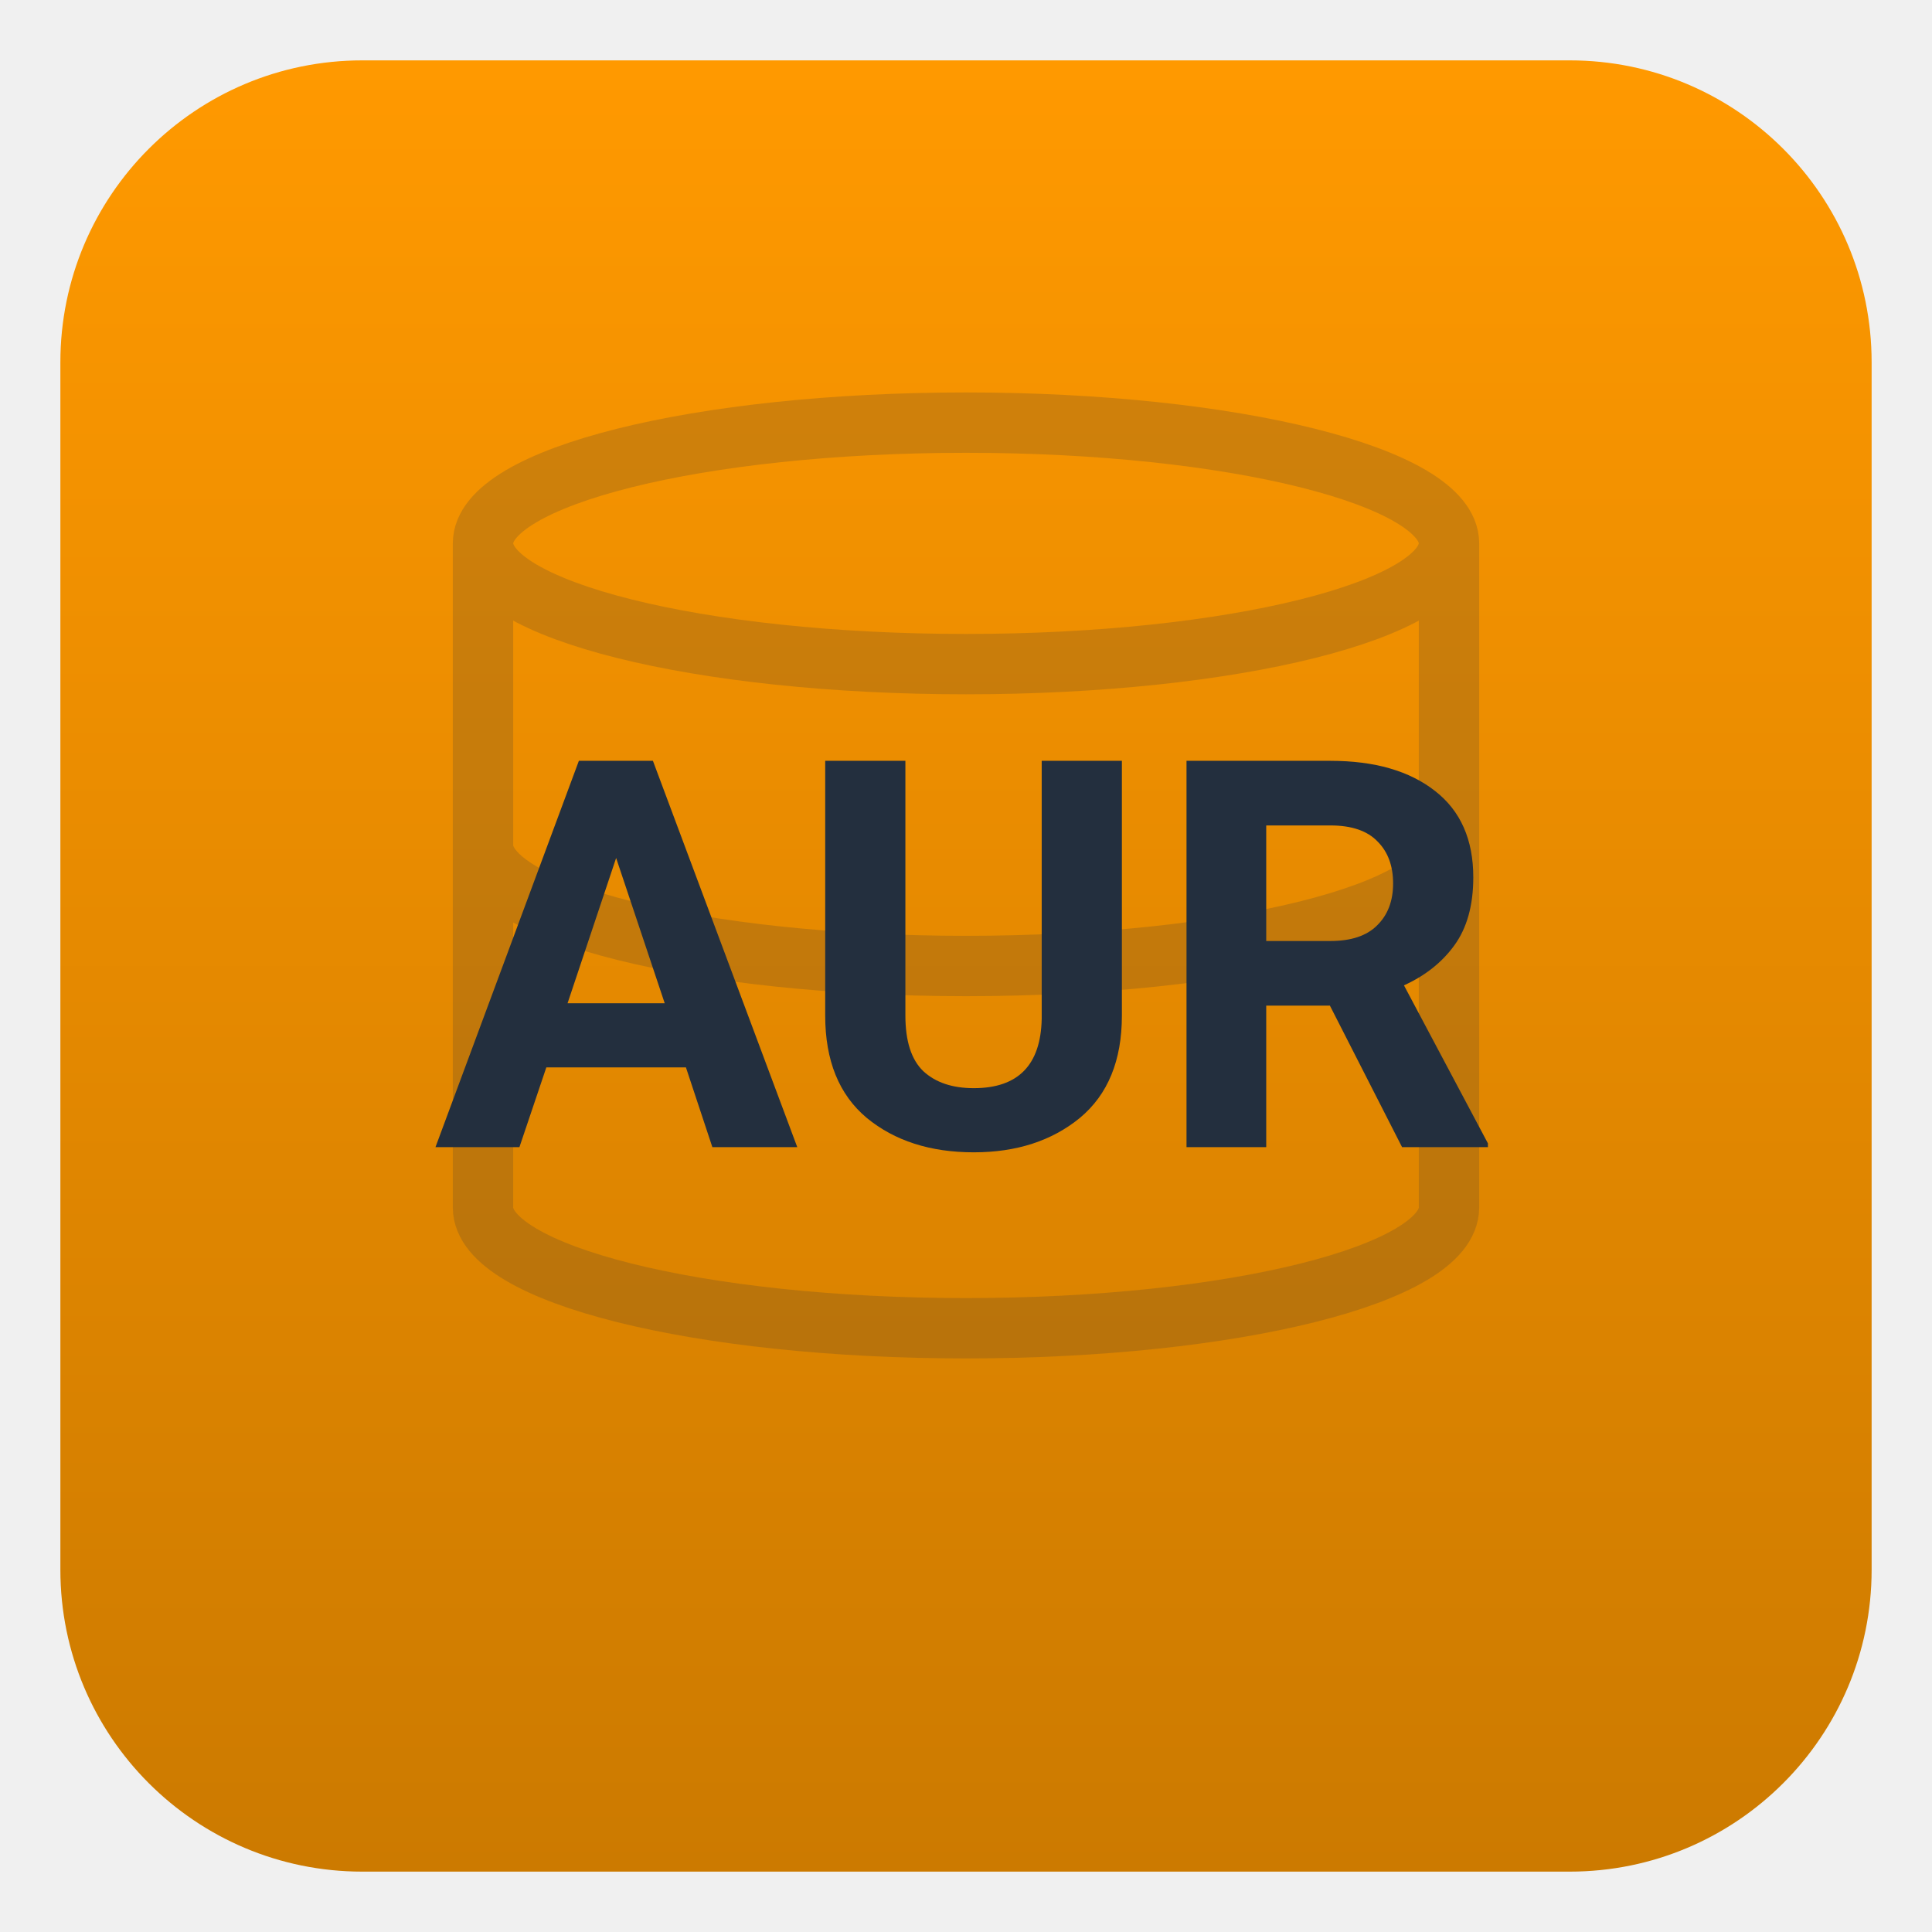
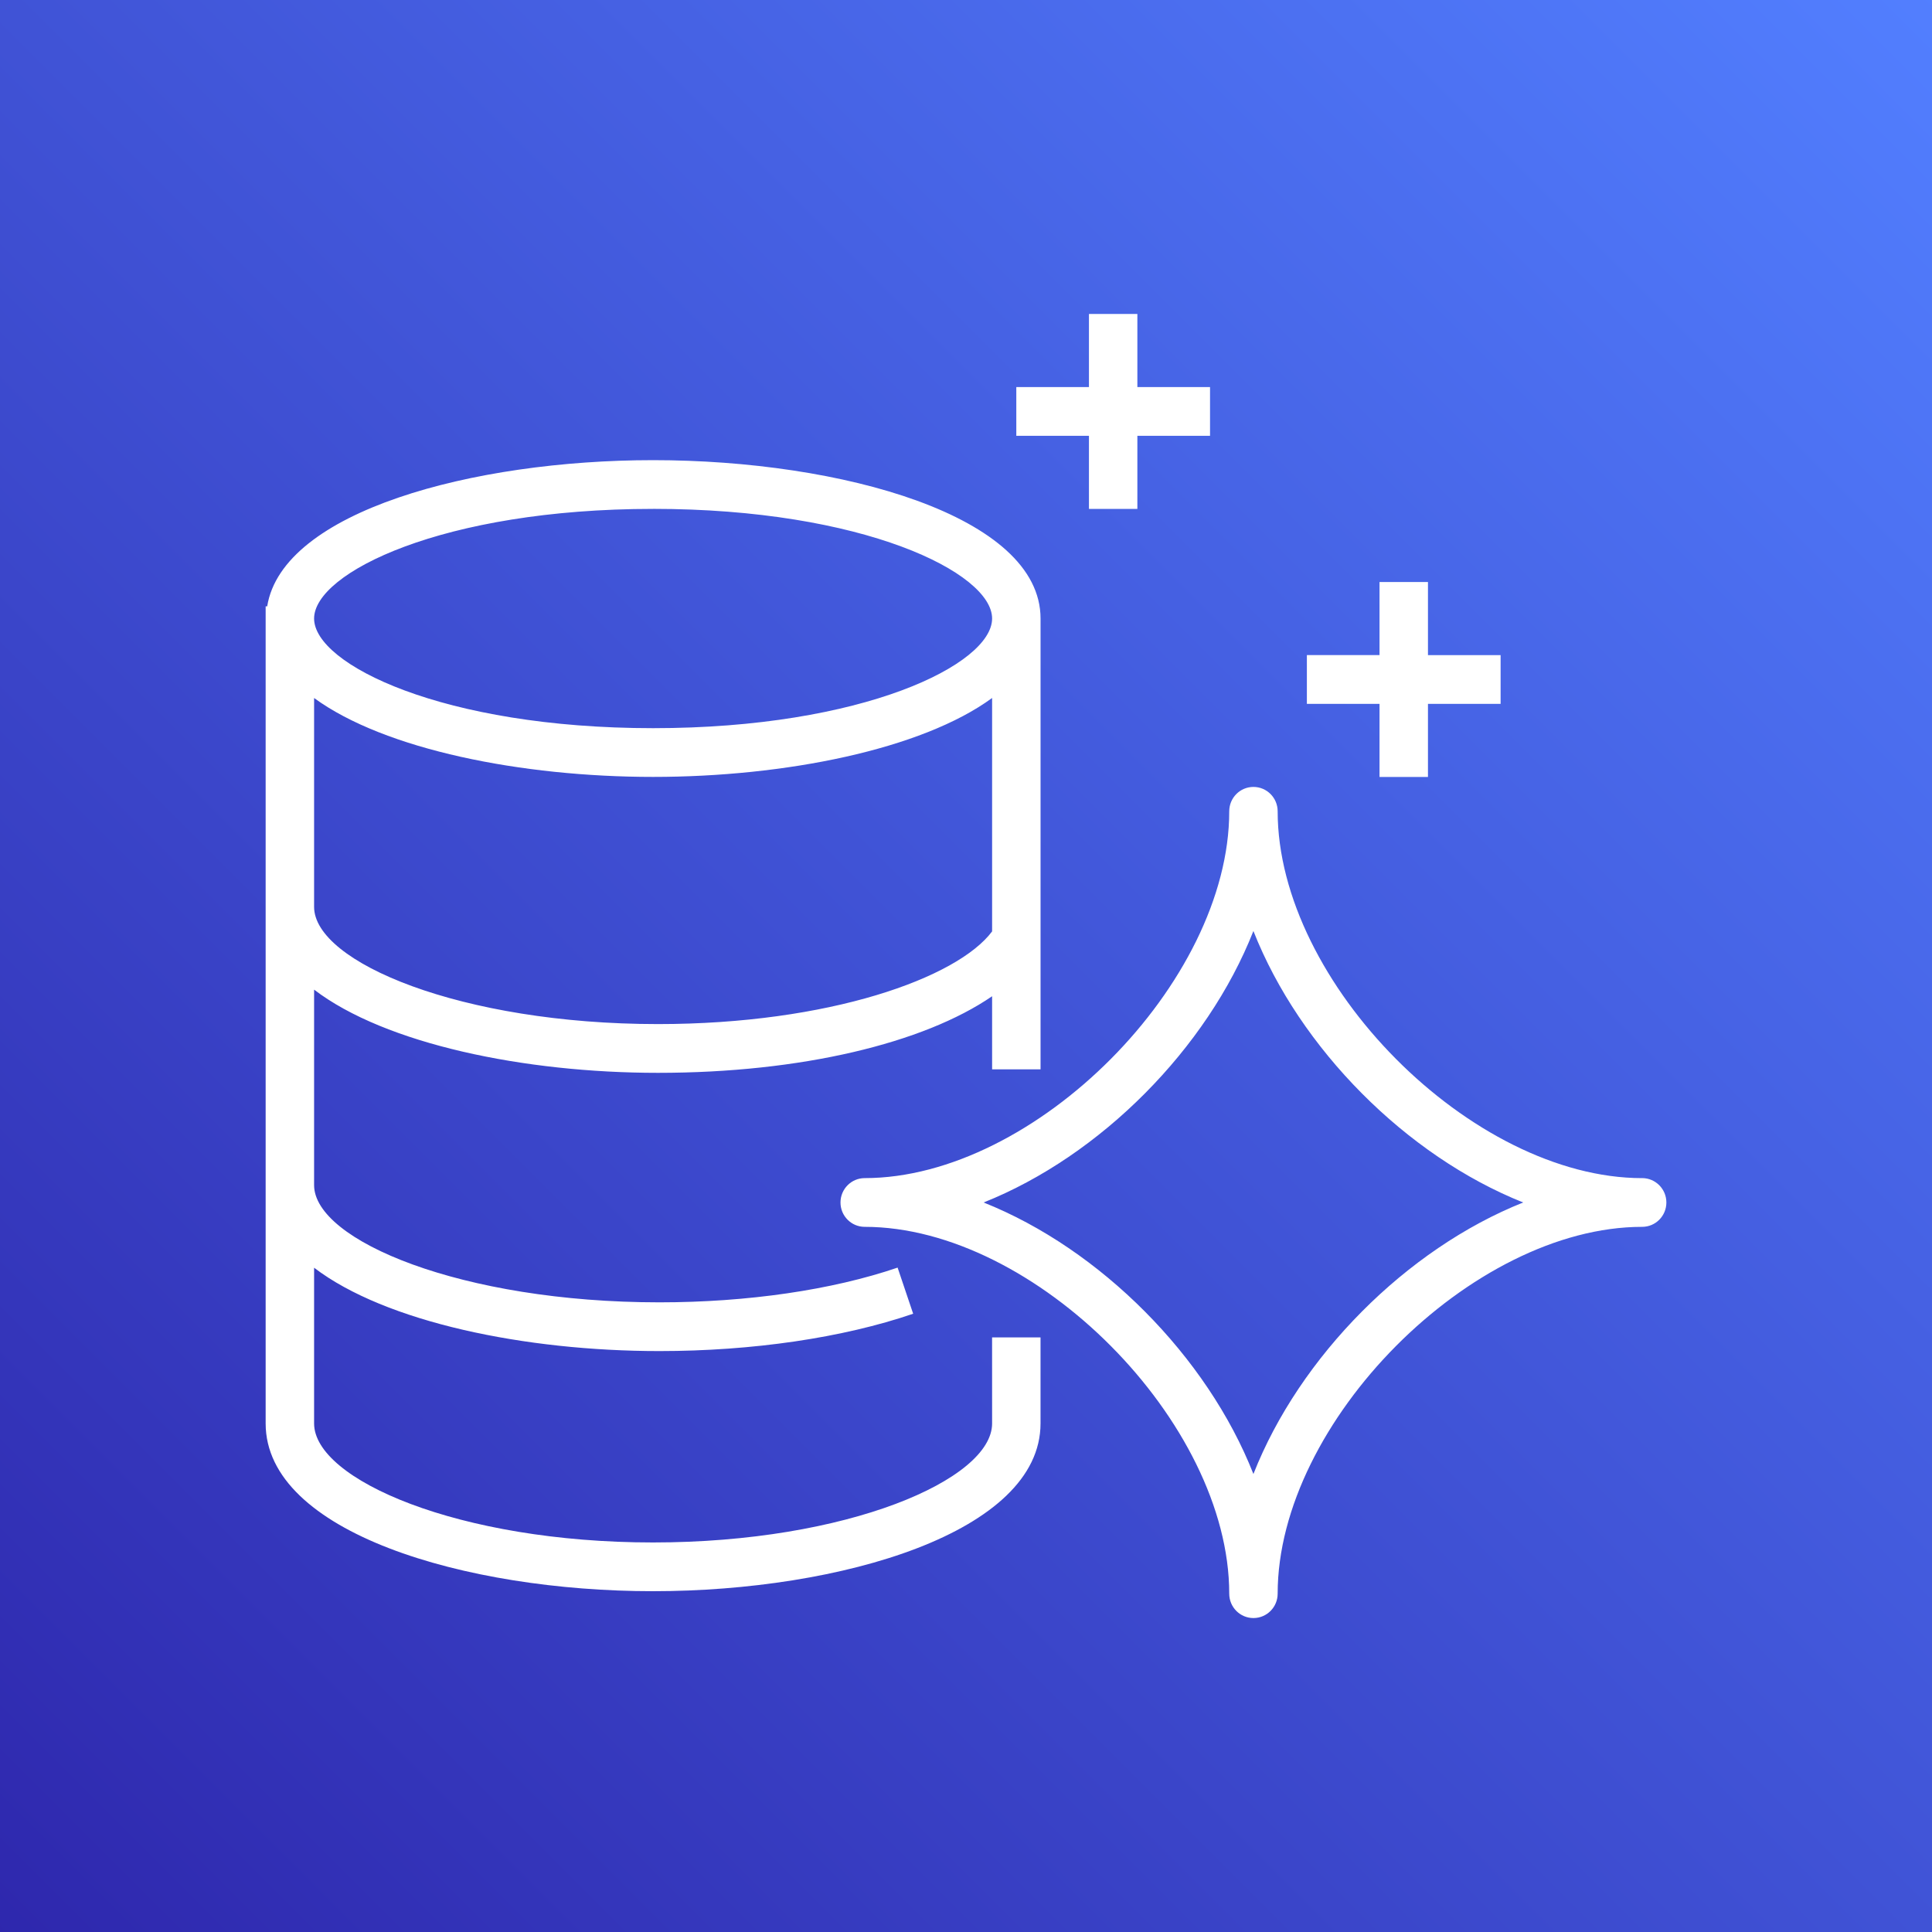
- <svg aria-label="Aurora" viewBox="0 0 64 64">
+ <svg xmlns="http://www.w3.org/2000/svg" width="80" height="80" viewBox="0 0 80 80">
  <defs>
-     <linearGradient id="a" x1="0" x2="0" y1="0" y2="1">
-       <stop offset="0%" stop-color="#f90" />
-       <stop offset="100%" stop-color="#cc7a00" />
+     <linearGradient id="a" x1="0%" x2="100%" y1="100%" y2="0%">
+       <stop offset="0%" stop-color="#2e27ad" />
+       <stop offset="100%" stop-color="#527fff" />
    </linearGradient>
  </defs>
-   <rect width="60" height="60" x="2" y="2" fill="url(#a)" rx="10" />
-   <g fill="none" stroke="currentColor" stroke-width="2" color="#232f3e" opacity=".18">
-     <ellipse cx="32" cy="18" rx="16" ry="4" />
-     <path d="M16 18v22a16 4 0 0 0 32 0V18M16 28a16 4 0 0 0 32 0" />
+   <g fill="none" fill-rule="evenodd">
+     <path fill="url(#a)" d="M0 0h80v80H0z" />
+     <path fill="#fff" d="M45.091 18.045h-3.008v-2.018h3.008V13h2.005v3.027h3.009v2.018h-3.009v3.027h-2.005zm12.032 11.1h-3.008v-2.019h3.008V24.1h2.006v3.027h3.008v2.018h-3.008v3.027h-2.006zm-5.222 31.889c-1.915-4.866-6.335-9.314-11.172-11.242 4.837-1.927 9.257-6.375 11.172-11.241 1.915 4.866 6.335 9.314 11.171 11.241-4.836 1.928-9.256 6.376-11.17 11.242m16.096-12.25c-7.053 0-15.093-8.092-15.093-15.19 0-.557-.448-1.009-1.003-1.009s-1.002.452-1.002 1.01c0 7.097-8.042 15.188-15.095 15.188-.553 0-1.002.452-1.002 1.01 0 .557.449 1.008 1.002 1.008 7.053 0 15.095 8.091 15.095 15.19 0 .557.448 1.009 1.002 1.009.555 0 1.003-.452 1.003-1.009 0-7.099 8.04-15.19 15.093-15.19.554 0 1.003-.45 1.003-1.009 0-.557-.45-1.009-1.003-1.009m-54.992-19.88c2.92 2.136 8.593 3.267 14.038 3.267 5.444 0 11.118-1.13 14.037-3.268v9.665c-1.444 1.933-6.758 3.838-13.837 3.838-8.148 0-14.238-2.563-14.238-4.854zm14.038-7.832c8.697 0 14.037 2.645 14.037 4.54 0 1.897-5.34 4.541-14.037 4.541s-14.038-2.644-14.038-4.54 5.34-4.54 14.038-4.54m14.037 37.87c0 2.326-6.005 4.928-14.042 4.928-8.032 0-14.033-2.602-14.033-4.928v-6.448c2.956 2.256 8.743 3.451 14.296 3.451 3.86 0 7.595-.549 10.51-1.546l-.644-1.91c-2.713.926-6.218 1.438-9.866 1.438-8.182 0-14.296-2.563-14.296-4.854v-8.094c2.948 2.252 8.71 3.445 14.238 3.445 5.924 0 11.005-1.228 13.837-3.172v3.028h2.006V25.613c0-4.26-8.265-6.559-16.043-6.559-7.461 0-15.351 2.121-15.98 6.054H11v33.834c0 4.511 8.263 6.946 16.038 6.946 7.78 0 16.048-2.435 16.048-6.946v-3.563H41.08z" />
  </g>
-   <text x="32" y="38" fill="#232f3e" font-family="-apple-system,BlinkMacSystemFont,Segoe UI,Roboto,sans-serif" font-size="18" font-weight="700" text-anchor="middle">AUR</text>
</svg>
